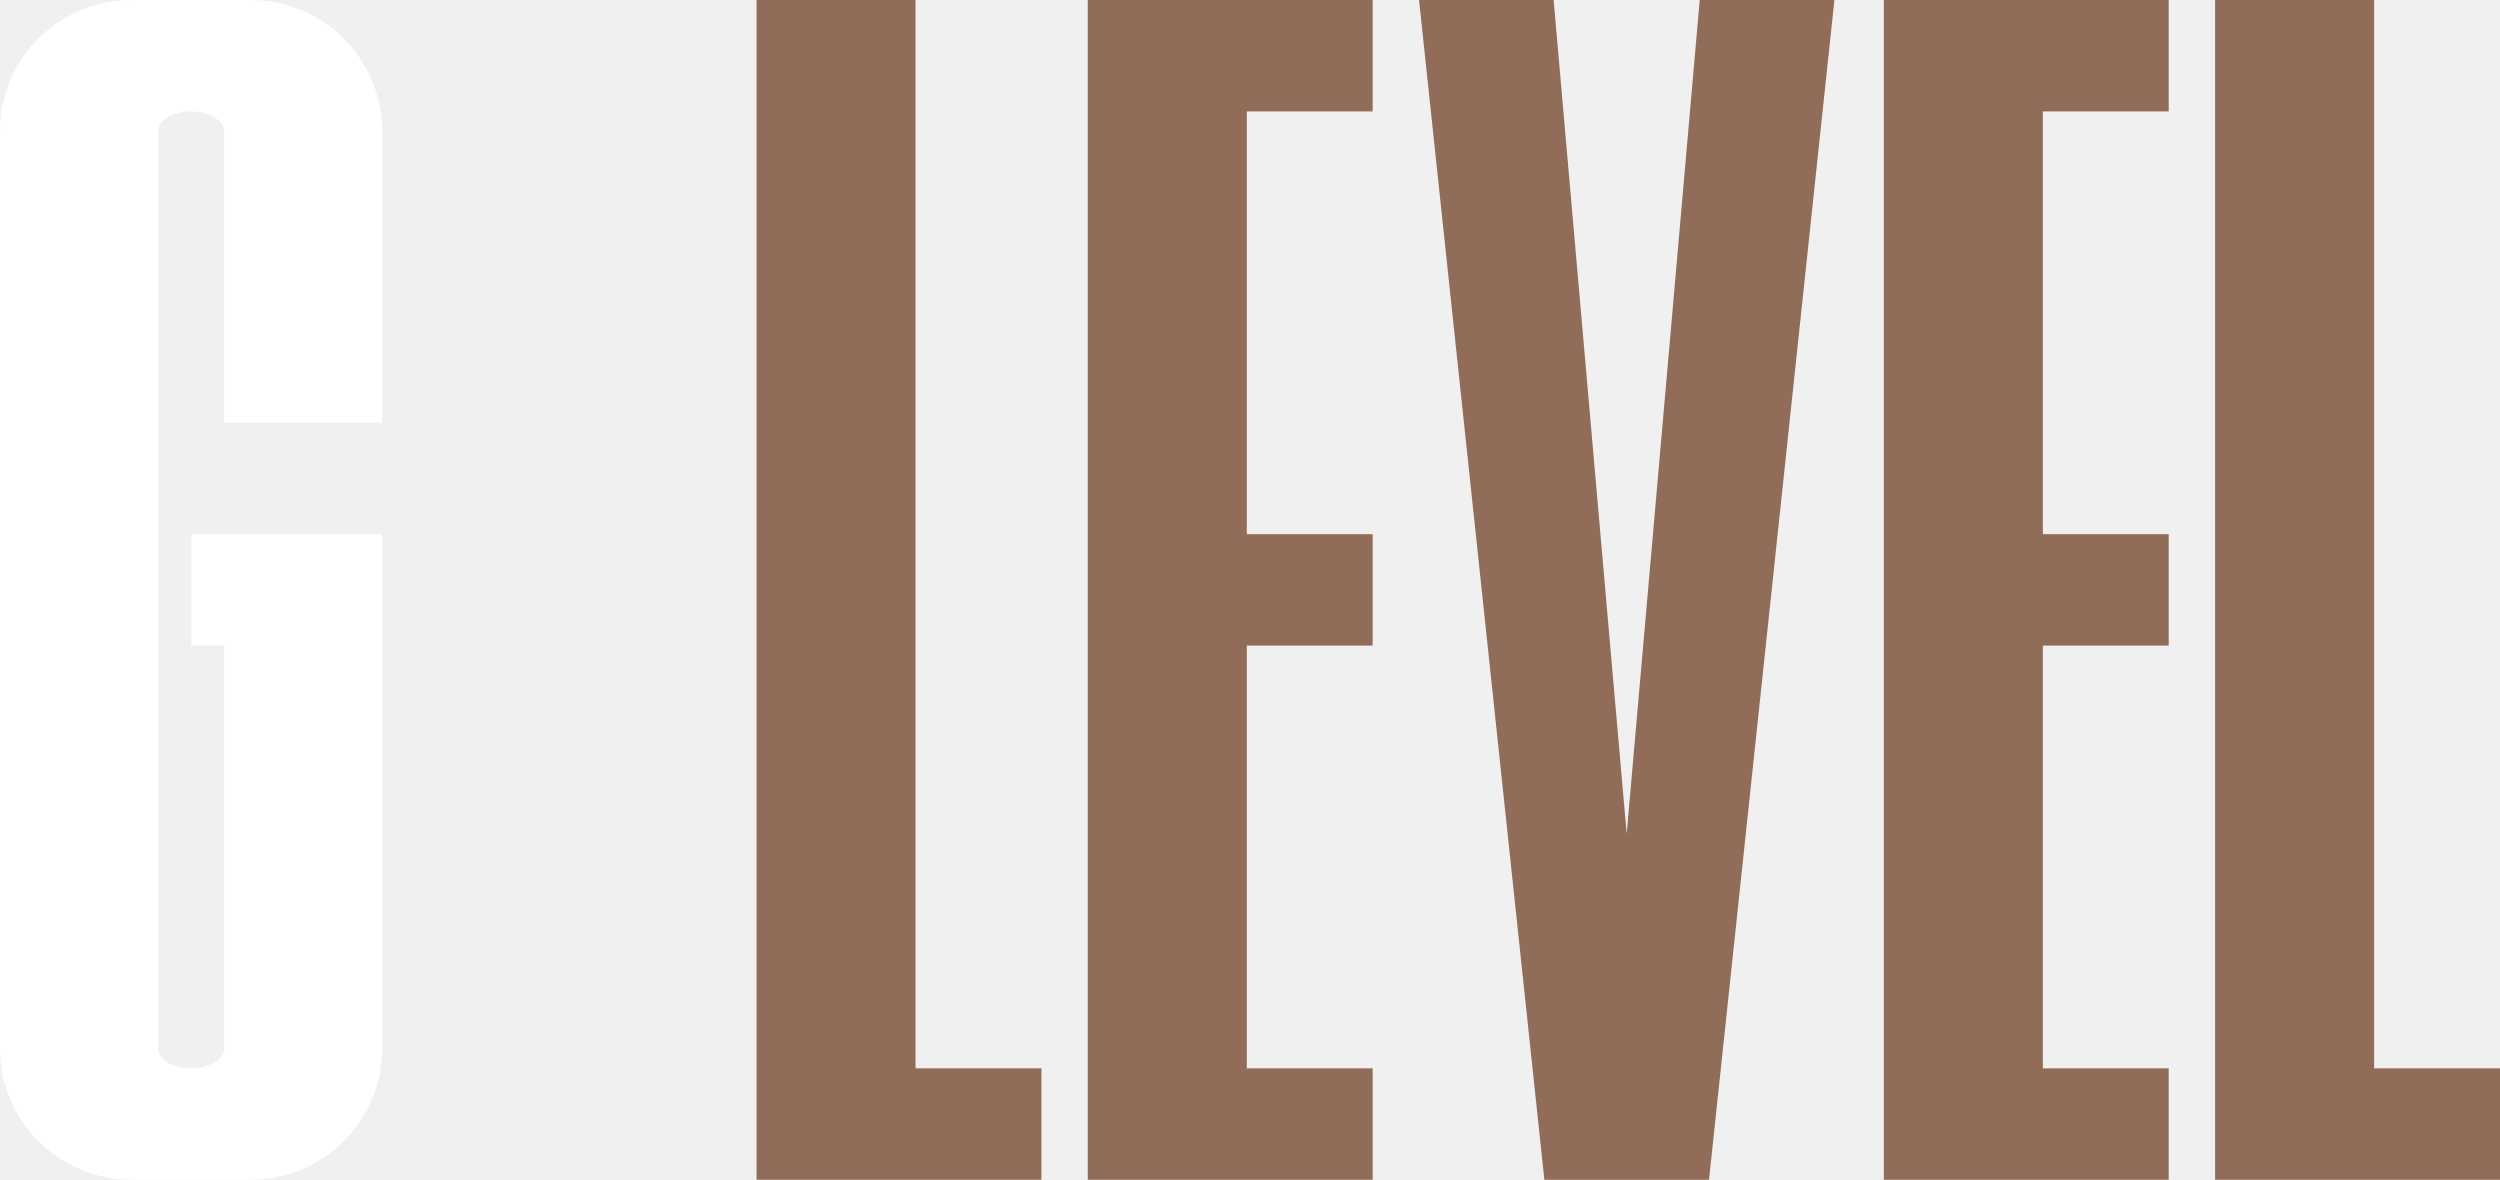
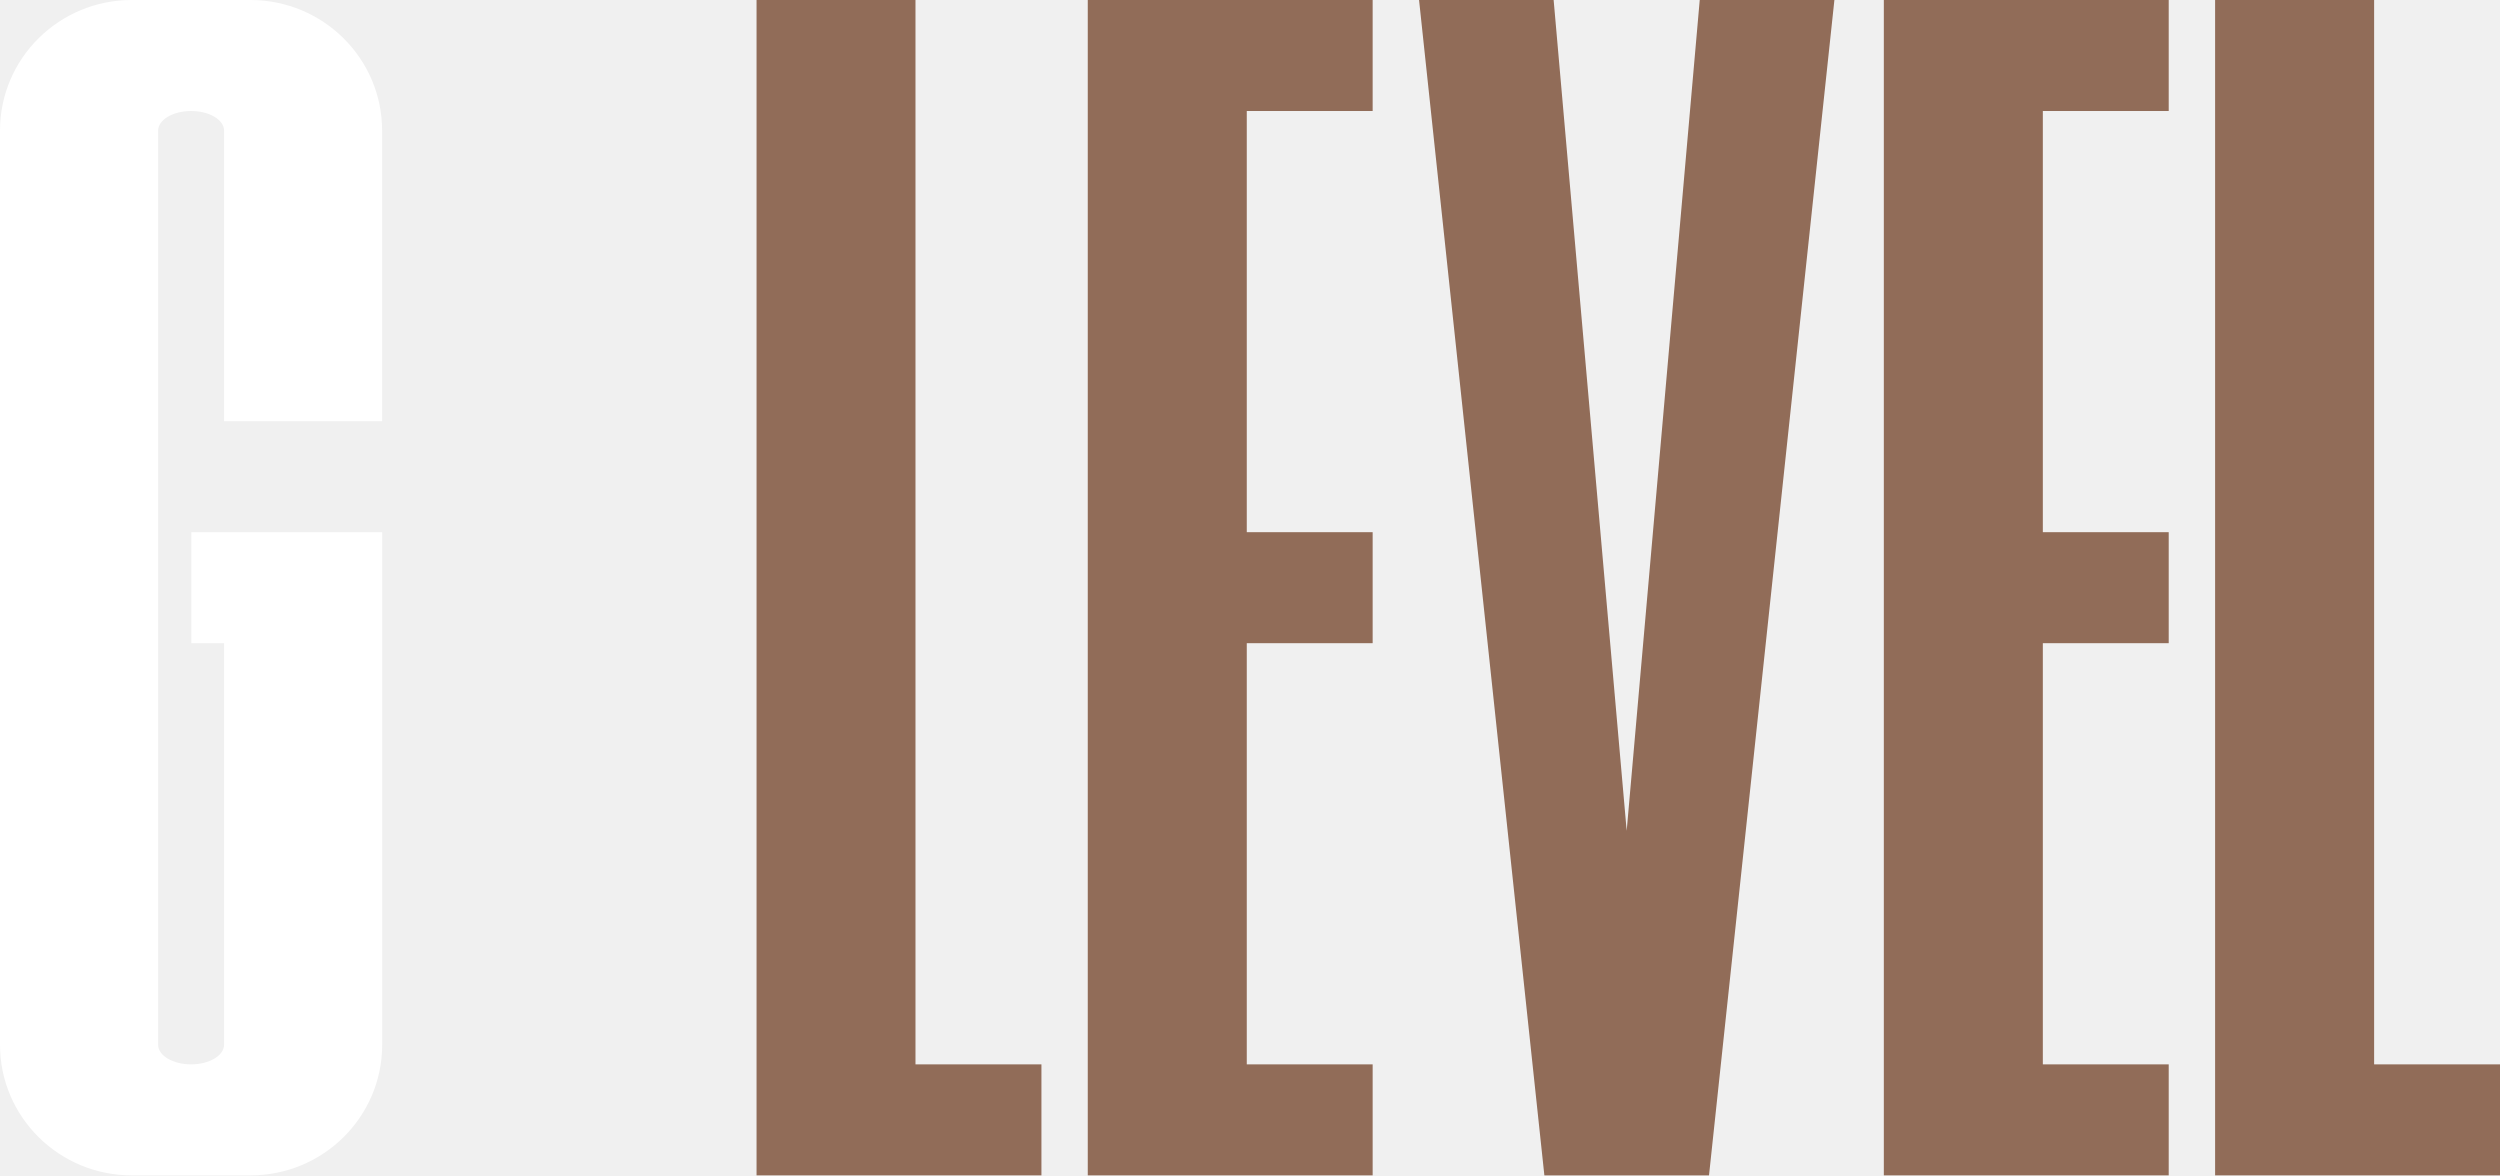
- <svg xmlns="http://www.w3.org/2000/svg" width="178" height="84" viewBox="0 0 178 84" fill="none">
-   <path d="M15.947 30.101H27.206V9.335C27.206 4.179 23.006 0 17.823 0H9.383C4.2 0 0 4.179 0 9.335V74.665C0 79.821 4.2 84 9.383 84H17.829C23.012 84 27.212 79.821 27.212 74.665V38.034H13.623V45.967H15.953V74.665C15.953 75.436 14.903 76.067 13.606 76.067C12.309 76.067 11.259 75.441 11.259 74.665V9.335C11.259 8.564 12.309 7.933 13.606 7.933C14.903 7.933 15.953 8.559 15.953 9.335V30.101H15.947Z" fill="white" />
-   <path d="M77.448 0V84H97.733V76.067H88.771V45.966H97.733V38.033H88.771V7.933H97.733V0H77.448Z" fill="#916C58" />
-   <path d="M134.128 0V84H154.412V76.067H145.451V45.966H154.412V38.033H145.451V7.933H154.412V0H134.128Z" fill="#916C58" />
-   <path d="M65.183 0H53.866V84H74.15V76.067H65.183V0Z" fill="#916C58" />
-   <path d="M169.038 76.067V0H157.716V84H178V76.067H169.038Z" fill="#916C58" />
-   <path d="M115.82 59.374L110.619 0H101.036L109.959 84H121.682L130.61 0H121.021L115.82 59.374Z" fill="#916C58" />
+ <svg xmlns="http://www.w3.org/2000/svg" width="134" height="63" viewBox="0 0 134 63" fill="none">
+   <path d="M12.005 22.576H20.481V7.002C20.481 3.134 17.319 0 13.417 0H7.064C3.162 0 0 3.134 0 7.002V55.999C0 59.866 3.162 63 7.064 63H13.421C17.323 63 20.485 59.866 20.485 55.999V28.525H10.255V34.475H12.01V55.999C12.01 56.577 11.219 57.05 10.243 57.05C9.266 57.05 8.476 56.581 8.476 55.999V7.002C8.476 6.423 9.266 5.95 10.243 5.95C11.219 5.95 12.01 6.419 12.01 7.002V22.576H12.005Z" fill="white" />
+   <path d="M58.304 0V63H73.574V57.05H66.827V34.475H73.574V28.525H66.827V5.95H73.574V0H58.304Z" fill="#916C58" />
+   <path d="M100.973 0V63H116.243V57.05H109.496V34.475H116.243V28.525H109.496V5.95H116.243V0H100.973Z" fill="#916C58" />
+   <path d="M49.07 0H40.551V63H55.821V57.05H49.07V0Z" fill="#916C58" />
+   <path d="M127.253 57.05V0H118.73V63H134V57.05H127.253Z" fill="#916C58" />
+   <path d="M87.19 44.531L83.275 0H76.061L82.778 63H91.603L98.324 0H91.106L87.19 44.531Z" fill="#916C58" />
</svg>
